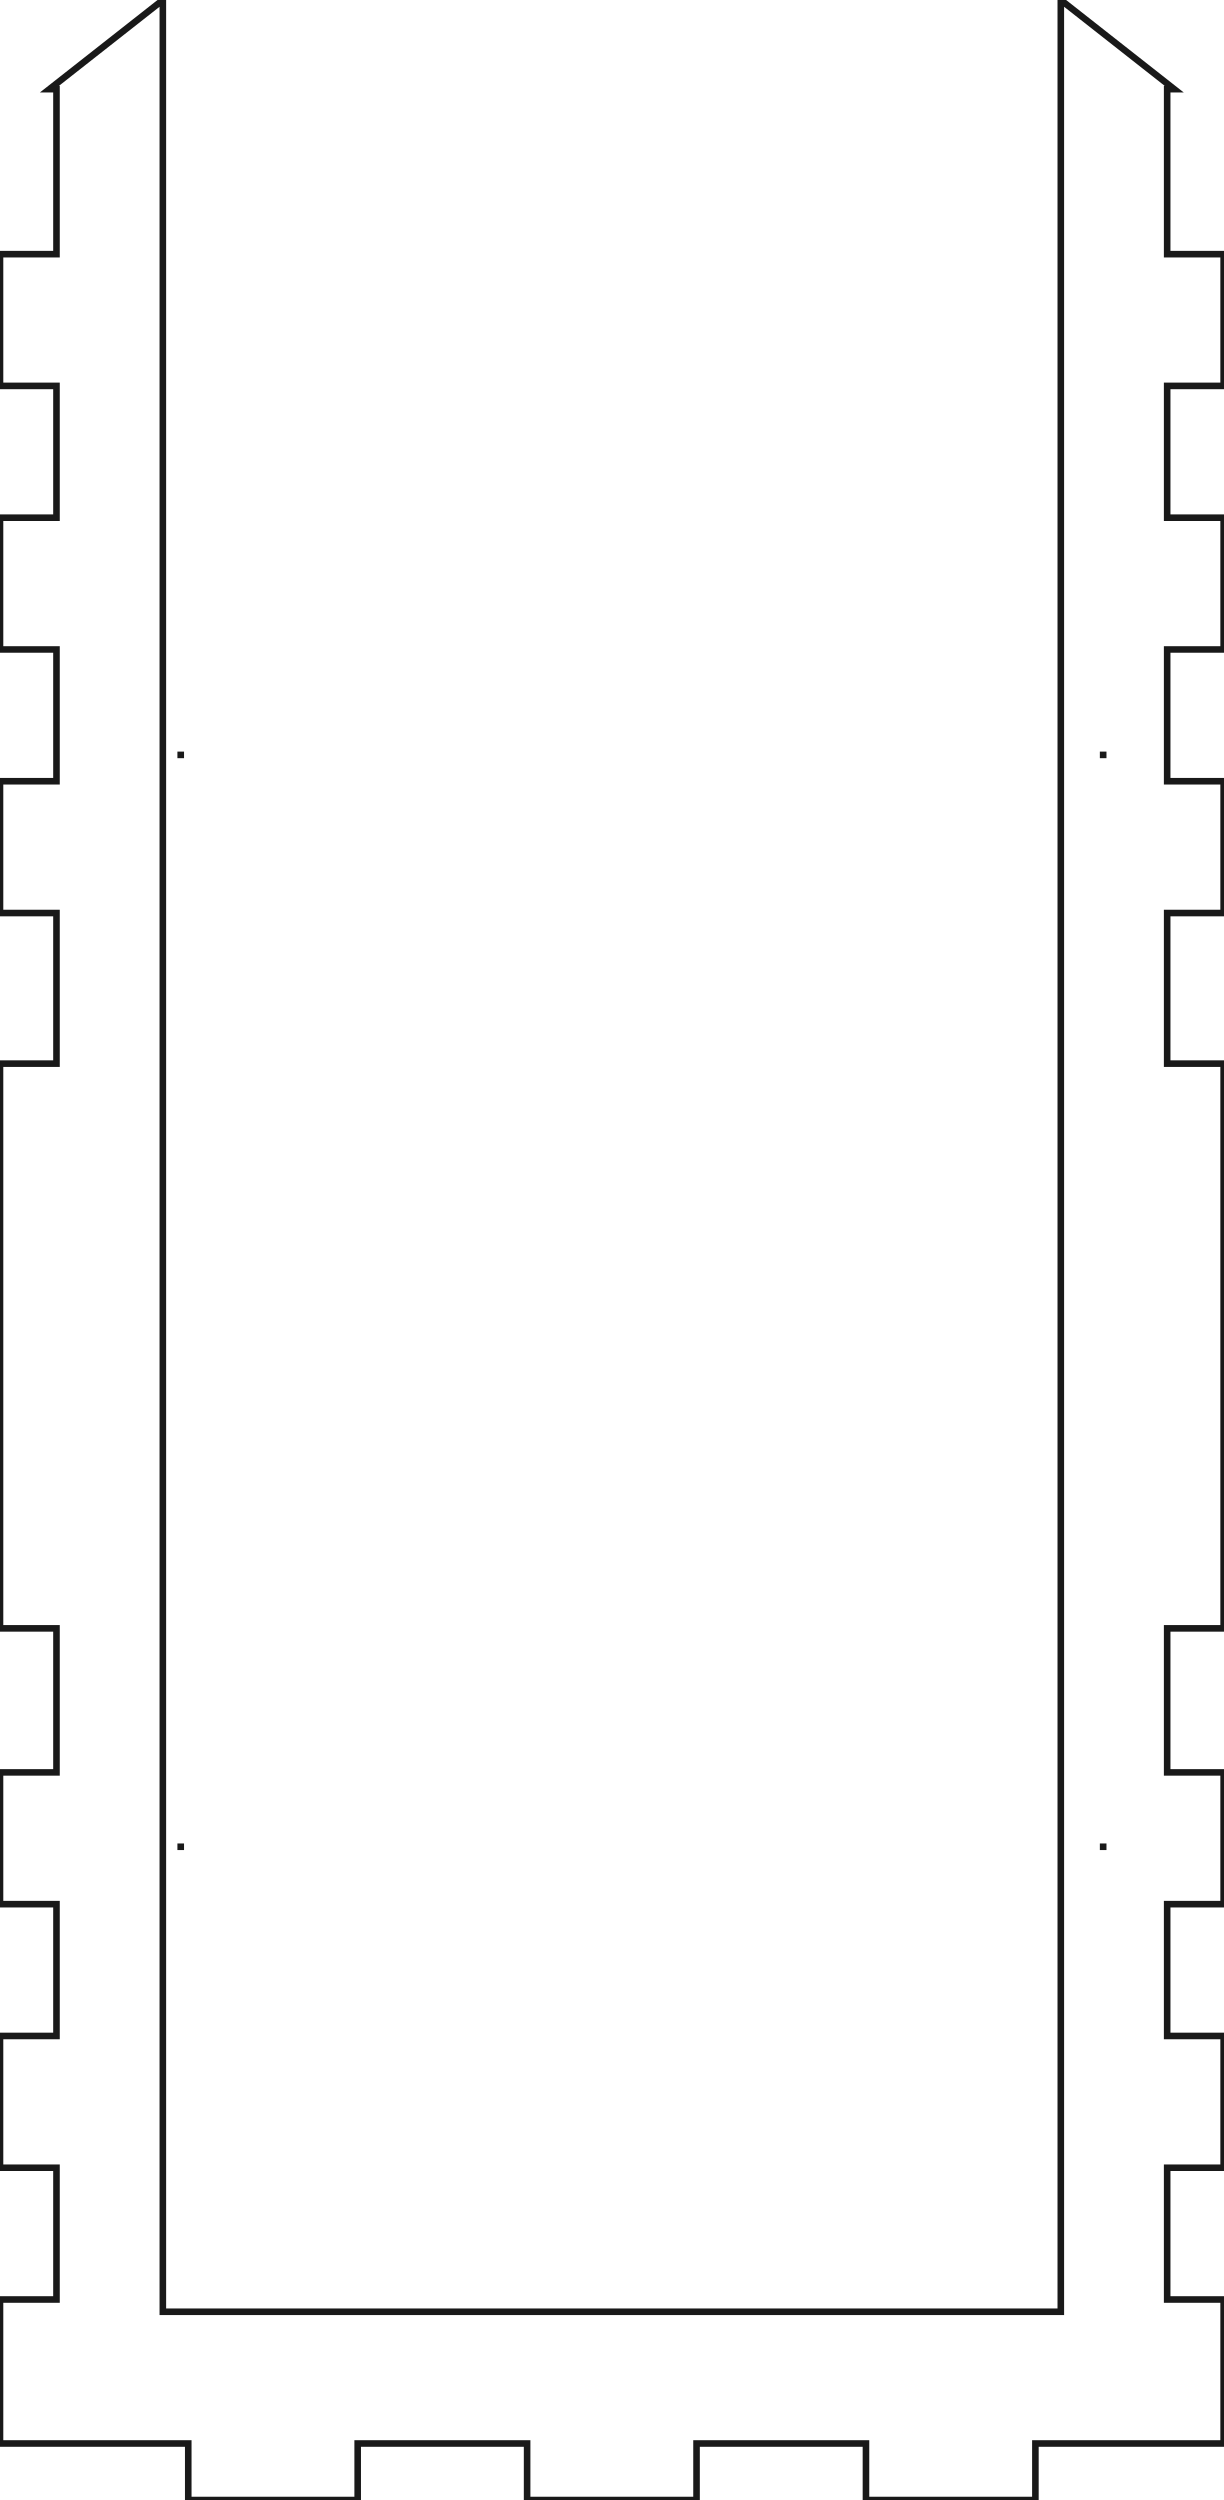
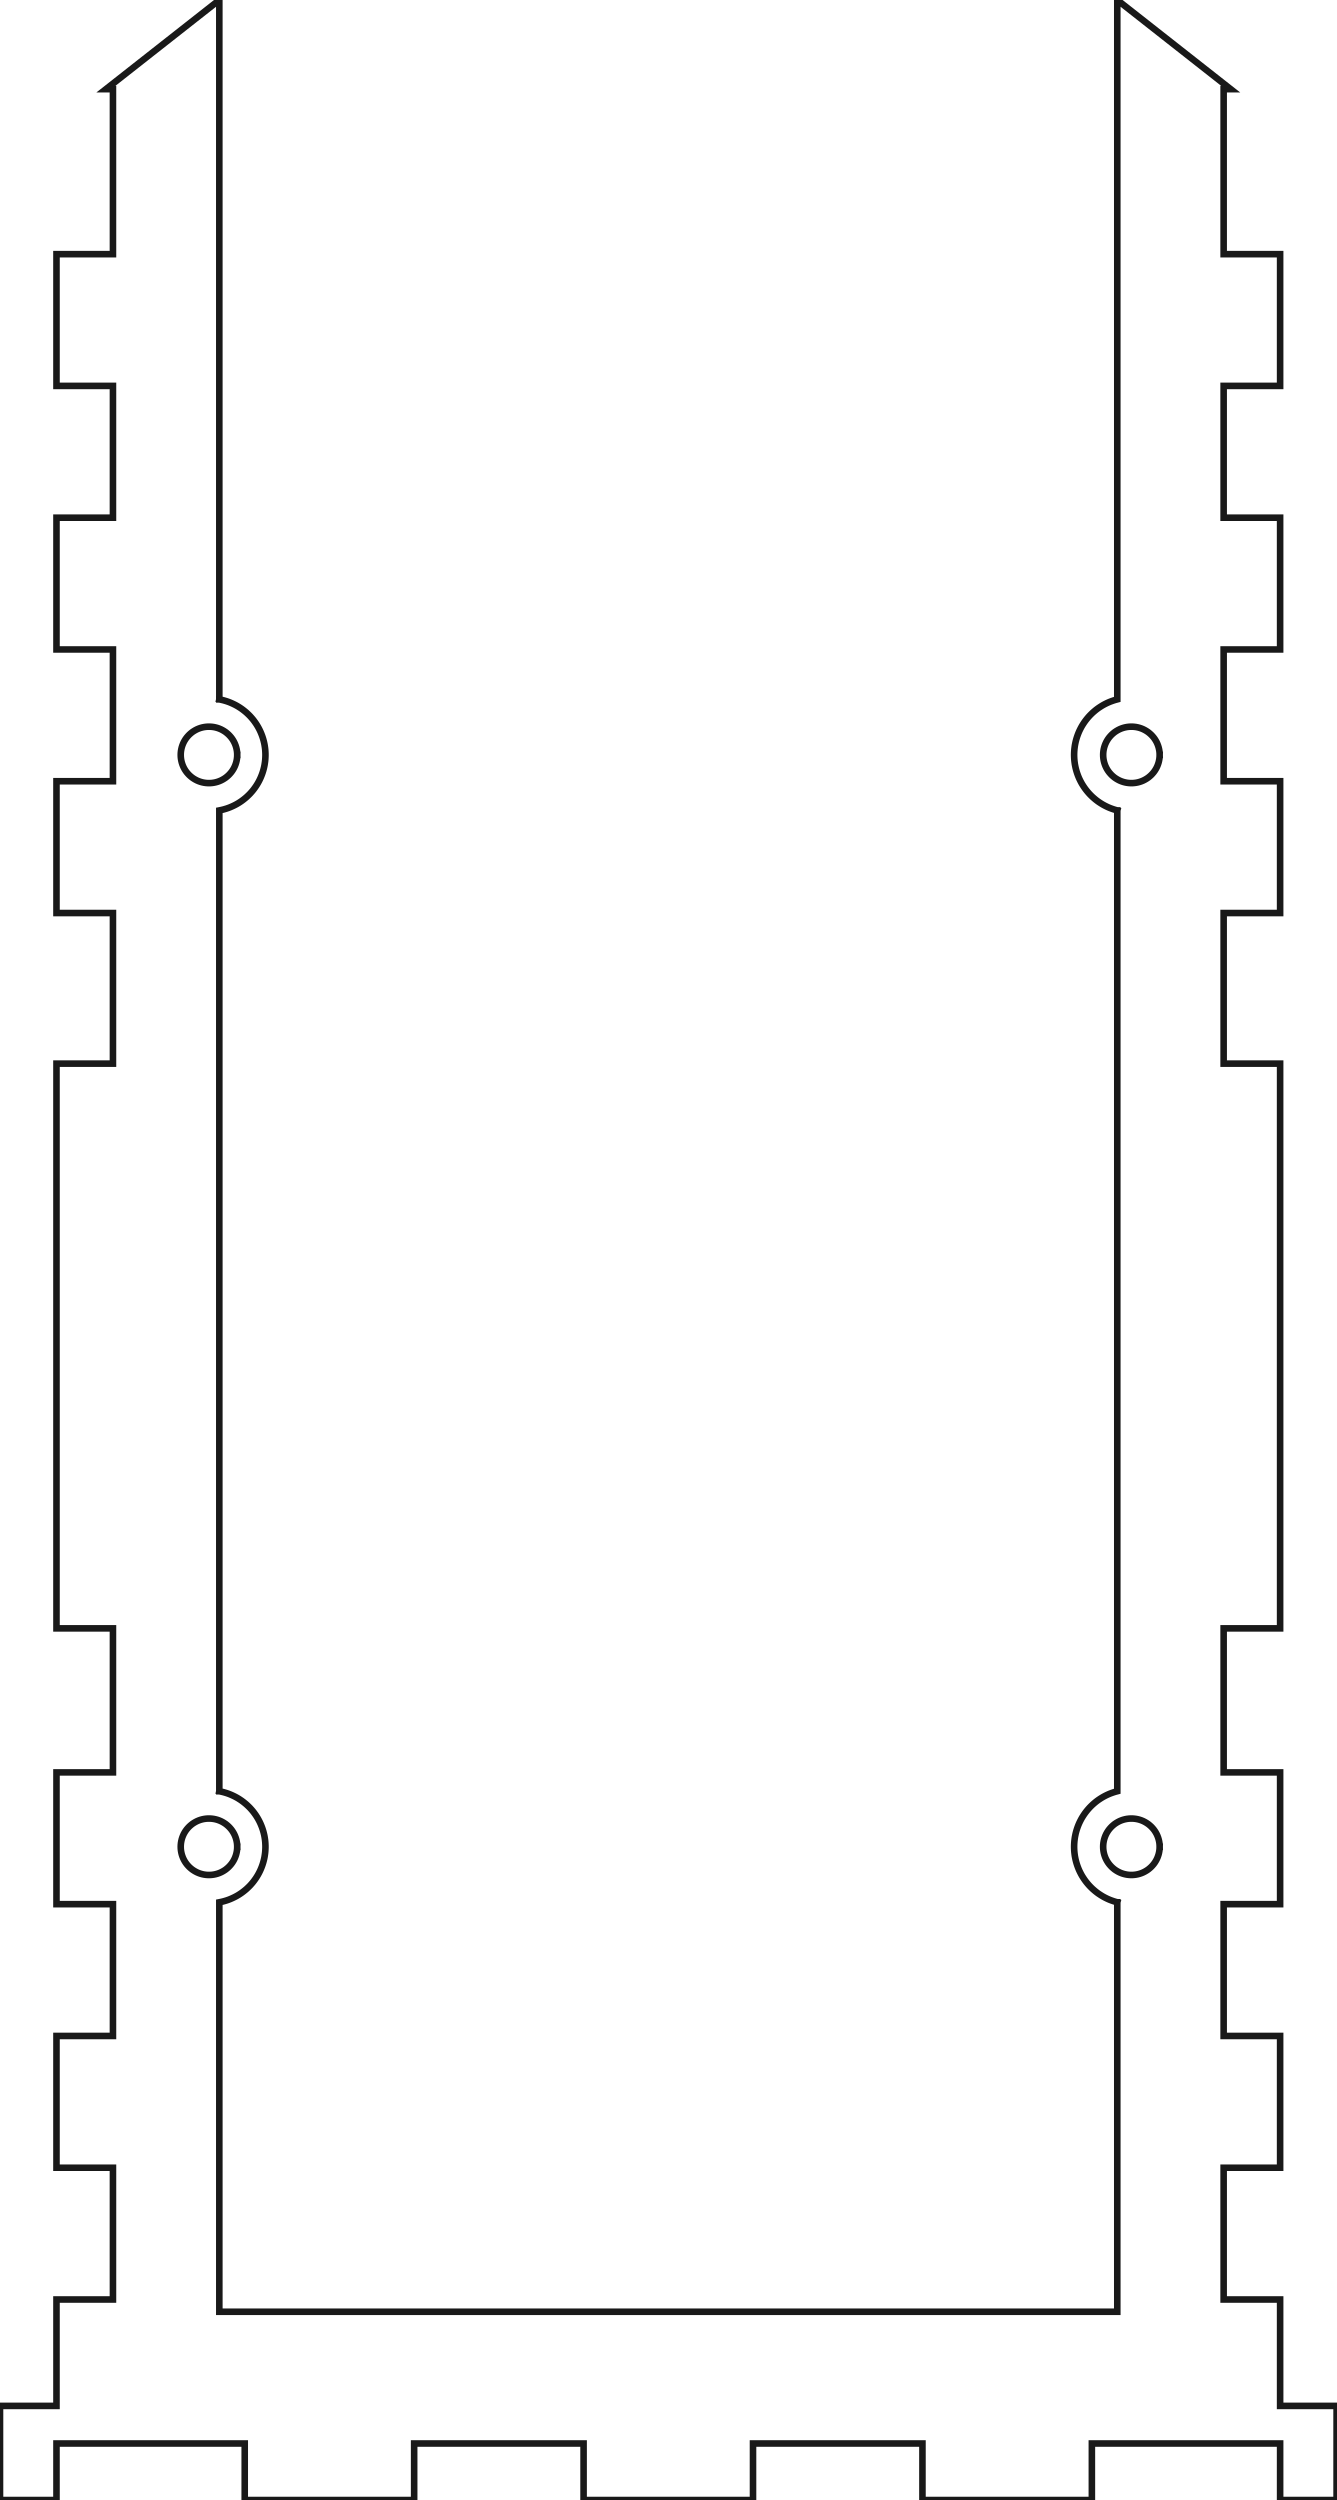
- <svg xmlns="http://www.w3.org/2000/svg" width="65mm" height="132.8mm" viewBox="-32.5 -108.8 65 132.8" version="1.1">
+ <svg xmlns="http://www.w3.org/2000/svg" width="71.0mm" height="132.8mm" viewBox="-35.5 -108.8 71 132.8" version="1.1">
  <g id="Cut_cs" transform="scale(1,-1)">
-     <path id="Cut_cs_w0000" d="M 22.5 -24.0 L 13.5 -24.0 L 13.5 -21.0 L 4.5 -21.0 L 4.5 -24.0 L -4.5 -24.0 L -4.5 -21.0 L -13.5 -21.0 L -13.5 -24.0 L -22.5 -24.0 L -22.5 -21.0 L -32.5 -21.0 L -32.5 -13.35 L -29.5 -13.35 L -29.5 -6.35 L -32.5 -6.35 L -32.5 0.65 L -29.5 0.65 L -29.5 7.65 L -32.5 7.65 L -32.5 14.65 L -29.5 14.65 L -29.5 22.3 L -32.5 22.3 L -32.5 52.3 L -29.5 52.3 L -29.5 60.3 L -32.5 60.3 L -32.5 67.3 L -29.5 67.3 L -29.5 74.3 L -32.5 74.3 L -32.5 81.3 L -29.5 81.3 L -29.5 88.3 L -32.5 88.3 L -32.5 95.3 L -29.5 95.3 L -29.5 104.063 L -29.876 104.063 L -23.85 108.8 L -23.85 71.649 M -23.85 71.649 L -23.85 65.751 L -23.85 13.649 M -23.85 13.649 L -23.85 7.751 L -23.85 -14 L 23.85 -14.0 L 23.85 7.751 M 23.85 7.751 L 23.85 13.649 L 23.85 65.751 M 23.85 65.751 L 23.85 71.649 L 23.85 108.8 L 29.876 104.063 L 29.5 104.063 L 29.5 95.3 L 32.5 95.3 L 32.5 88.3 L 29.5 88.3 L 29.5 81.3 L 32.5 81.3 L 32.5 74.3 L 29.5 74.3 L 29.5 67.3 L 32.5 67.3 L 32.5 60.3 L 29.5 60.3 L 29.5 52.3 L 32.5 52.3 L 32.5 22.3 L 29.5 22.3 L 29.5 14.65 L 32.5 14.65 L 32.5 7.65 L 29.5 7.65 L 29.5 0.65 L 32.5 0.65 L 32.5 -6.35 L 29.5 -6.35 L 29.5 -13.35 L 32.5 -13.35 L 32.5 -21.0 L 22.5 -21.0 L 22.5 -24.0 " stroke="#191919" stroke-width="0.35 px" style="stroke-width:0.35;stroke-miterlimit:4;stroke-dasharray:none;stroke-linecap:square;fill:none;fill-opacity:1;fill-rule: evenodd" />
-     <path id="Cut_cs_w0001" d="M -22.9 10.7 M -22.9 10.7 L -22.9 10.7 " stroke="#191919" stroke-width="0.35 px" style="stroke-width:0.35;stroke-miterlimit:4;stroke-dasharray:none;stroke-linecap:square;fill:none;fill-opacity:1;fill-rule: evenodd" />
-     <path id="Cut_cs_w0002" d="M 26.1 10.7 M 26.1 10.7 L 26.1 10.7 " stroke="#191919" stroke-width="0.35 px" style="stroke-width:0.35;stroke-miterlimit:4;stroke-dasharray:none;stroke-linecap:square;fill:none;fill-opacity:1;fill-rule: evenodd" />
-     <path id="Cut_cs_w0003" d="M -22.9 68.7 M -22.9 68.7 L -22.9 68.7 " stroke="#191919" stroke-width="0.35 px" style="stroke-width:0.35;stroke-miterlimit:4;stroke-dasharray:none;stroke-linecap:square;fill:none;fill-opacity:1;fill-rule: evenodd" />
-     <path id="Cut_cs_w0004" d="M 26.1 68.7 M 26.1 68.7 L 26.1 68.7 " stroke="#191919" stroke-width="0.35 px" style="stroke-width:0.35;stroke-miterlimit:4;stroke-dasharray:none;stroke-linecap:square;fill:none;fill-opacity:1;fill-rule: evenodd" />
+     <path id="Cut_cs_w0000" d="M -23.85 71.649 M -23.85 71.649 L -23.752 71.629 L -23.654 71.606 L -23.558 71.579 L -23.462 71.55 L -23.367 71.517 L -23.274 71.481 L -23.182 71.441 L -23.091 71.399 L -23.001 71.354 L -22.913 71.306 L -22.827 71.255 L -22.743 71.201 L -22.66 71.144 L -22.579 71.084 L -22.501 71.022 L -22.424 70.958 L -22.35 70.89 L -22.278 70.821 L -22.208 70.749 L -22.141 70.674 L -22.076 70.598 L -22.014 70.519 L -21.955 70.438 L -21.898 70.356 L -21.844 70.271 L -21.793 70.185 L -21.745 70.097 L -21.7 70.008 L -21.658 69.917 L -21.619 69.824 L -21.583 69.731 L -21.55 69.636 L -21.52 69.54 L -21.494 69.444 L -21.47 69.346 L -21.45 69.248 L -21.434 69.149 L -21.42 69.05 L -21.41 68.95 L -21.404 68.85 L -21.4 68.75 L -21.4 68.65 L -21.404 68.55 L -21.41 68.45 L -21.42 68.35 L -21.434 68.251 L -21.45 68.152 L -21.47 68.054 L -21.494 67.956 L -21.52 67.86 L -21.55 67.764 L -21.583 67.669 L -21.619 67.576 L -21.658 67.483 L -21.7 67.392 L -21.745 67.303 L -21.793 67.215 L -21.844 67.129 L -21.898 67.044 L -21.955 66.962 L -22.014 66.881 L -22.076 66.802 L -22.141 66.726 L -22.208 66.651 L -22.278 66.579 L -22.35 66.51 L -22.424 66.442 L -22.501 66.378 L -22.579 66.316 L -22.66 66.256 L -22.743 66.199 L -22.827 66.145 L -22.913 66.094 L -23.001 66.046 L -23.091 66.001 L -23.182 65.959 L -23.274 65.919 L -23.367 65.883 L -23.462 65.85 L -23.558 65.821 L -23.654 65.794 L -23.752 65.771 L -23.85 65.751 L -23.85 13.649 M -23.85 13.649 L -23.752 13.629 L -23.654 13.606 L -23.558 13.579 L -23.462 13.55 L -23.367 13.517 L -23.274 13.481 L -23.182 13.441 L -23.091 13.399 L -23.001 13.354 L -22.913 13.306 L -22.827 13.255 L -22.743 13.201 L -22.66 13.144 L -22.579 13.084 L -22.501 13.022 L -22.424 12.958 L -22.35 12.89 L -22.278 12.821 L -22.208 12.749 L -22.141 12.674 L -22.076 12.598 L -22.014 12.519 L -21.955 12.438 L -21.898 12.356 L -21.844 12.271 L -21.793 12.185 L -21.745 12.097 L -21.7 12.008 L -21.658 11.917 L -21.619 11.824 L -21.583 11.731 L -21.55 11.636 L -21.52 11.54 L -21.494 11.444 L -21.47 11.346 L -21.45 11.248 L -21.434 11.149 L -21.42 11.05 L -21.41 10.95 L -21.404 10.85 L -21.4 10.75 L -21.4 10.65 L -21.404 10.55 L -21.41 10.45 L -21.42 10.35 L -21.434 10.251 L -21.45 10.152 L -21.47 10.054 L -21.494 9.956 L -21.52 9.86 L -21.55 9.764 L -21.583 9.669 L -21.619 9.576 L -21.658 9.483 L -21.7 9.392 L -21.745 9.303 L -21.793 9.215 L -21.844 9.129 L -21.898 9.044 L -21.955 8.962 L -22.014 8.881 L -22.076 8.802 L -22.141 8.726 L -22.208 8.651 L -22.278 8.579 L -22.35 8.51 L -22.424 8.442 L -22.501 8.378 L -22.579 8.316 L -22.66 8.256 L -22.743 8.199 L -22.827 8.145 L -22.913 8.094 L -23.001 8.046 L -23.091 8.001 L -23.182 7.959 L -23.274 7.919 L -23.367 7.883 L -23.462 7.85 L -23.558 7.821 L -23.654 7.794 L -23.752 7.771 L -23.85 7.751 L -23.85 -14 L 23.85 -14 L 23.85 7.751 M 23.85 7.751 L 23.753 7.777 L 23.657 7.807 L 23.562 7.84 L 23.468 7.875 L 23.375 7.914 L 23.284 7.956 L 23.194 8.001 L 23.105 8.049 L 23.019 8.1 L 22.934 8.154 L 22.85 8.21 L 22.769 8.269 L 22.69 8.331 L 22.613 8.396 L 22.538 8.462 L 22.465 8.532 L 22.394 8.604 L 22.326 8.678 L 22.261 8.754 L 22.198 8.832 L 22.137 8.913 L 22.08 8.995 L 22.025 9.079 L 21.972 9.165 L 21.923 9.253 L 21.877 9.342 L 21.833 9.433 L 21.793 9.525 L 21.756 9.618 L 21.722 9.713 L 21.691 9.808 L 21.663 9.905 L 21.638 10.002 L 21.617 10.101 L 21.598 10.2 L 21.584 10.299 L 21.572 10.399 L 21.564 10.499 L 21.559 10.599 L 21.557 10.7 L 21.559 10.801 L 21.564 10.901 L 21.572 11.001 L 21.584 11.101 L 21.598 11.2 L 21.617 11.299 L 21.638 11.398 L 21.663 11.495 L 21.691 11.592 L 21.722 11.687 L 21.756 11.782 L 21.793 11.875 L 21.833 11.967 L 21.877 12.058 L 21.923 12.147 L 21.972 12.235 L 22.025 12.321 L 22.08 12.405 L 22.137 12.487 L 22.198 12.568 L 22.261 12.646 L 22.326 12.722 L 22.394 12.796 L 22.465 12.868 L 22.538 12.938 L 22.613 13.004 L 22.69 13.069 L 22.769 13.131 L 22.85 13.19 L 22.934 13.246 L 23.019 13.3 L 23.105 13.351 L 23.194 13.399 L 23.284 13.444 L 23.375 13.486 L 23.468 13.525 L 23.562 13.56 L 23.657 13.593 L 23.753 13.623 L 23.85 13.649 L 23.85 65.751 M 23.85 65.751 L 23.753 65.777 L 23.657 65.807 L 23.562 65.84 L 23.468 65.875 L 23.375 65.914 L 23.284 65.956 L 23.194 66.001 L 23.105 66.049 L 23.019 66.1 L 22.934 66.154 L 22.85 66.21 L 22.769 66.269 L 22.69 66.331 L 22.613 66.396 L 22.538 66.462 L 22.465 66.532 L 22.394 66.604 L 22.326 66.678 L 22.261 66.754 L 22.198 66.832 L 22.137 66.913 L 22.08 66.995 L 22.025 67.079 L 21.972 67.165 L 21.923 67.253 L 21.877 67.342 L 21.833 67.433 L 21.793 67.525 L 21.756 67.618 L 21.722 67.713 L 21.691 67.808 L 21.663 67.905 L 21.638 68.002 L 21.617 68.101 L 21.598 68.2 L 21.584 68.299 L 21.572 68.399 L 21.564 68.499 L 21.559 68.599 L 21.557 68.7 L 21.559 68.801 L 21.564 68.901 L 21.572 69.001 L 21.584 69.101 L 21.598 69.2 L 21.617 69.299 L 21.638 69.398 L 21.663 69.495 L 21.691 69.592 L 21.722 69.687 L 21.756 69.782 L 21.793 69.875 L 21.833 69.967 L 21.877 70.058 L 21.923 70.147 L 21.972 70.235 L 22.025 70.321 L 22.08 70.405 L 22.137 70.487 L 22.198 70.568 L 22.261 70.646 L 22.326 70.722 L 22.394 70.796 L 22.465 70.868 L 22.538 70.938 L 22.613 71.004 L 22.69 71.069 L 22.769 71.131 L 22.85 71.19 L 22.934 71.246 L 23.019 71.3 L 23.105 71.351 L 23.194 71.399 L 23.284 71.444 L 23.375 71.486 L 23.468 71.525 L 23.562 71.56 L 23.657 71.593 L 23.753 71.623 L 23.85 71.649 L 23.85 108.8 L 29.876 104.063 L 29.5 104.063 L 29.5 95.3 L 32.5 95.3 L 32.5 88.3 L 29.5 88.3 L 29.5 81.3 L 32.5 81.3 L 32.5 74.3 L 29.5 74.3 L 29.5 67.3 L 32.5 67.3 L 32.5 60.3 L 29.5 60.3 L 29.5 52.3 L 32.5 52.3 L 32.5 22.3 L 29.5 22.3 L 29.5 14.65 L 32.5 14.65 L 32.5 7.65 L 29.5 7.65 L 29.5 0.65 L 32.5 0.65 L 32.5 -6.35 L 29.5 -6.35 L 29.5 -13.35 L 32.5 -13.35 L 32.5 -19.0 L 35.5 -19.0 L 35.5 -24.0 L 32.5 -24.0 L 32.5 -21.0 L 22.5 -21.0 L 22.5 -24.0 L 13.5 -24.0 L 13.5 -21.0 L 4.5 -21.0 L 4.5 -24.0 L -4.5 -24.0 L -4.5 -21.0 L -13.5 -21.0 L -13.5 -24.0 L -22.5 -24.0 L -22.5 -21.0 L -32.5 -21.0 L -32.5 -24.0 L -35.5 -24.0 L -35.5 -19.0 L -32.5 -19.0 L -32.5 -13.35 L -29.5 -13.35 L -29.5 -6.35 L -32.5 -6.35 L -32.5 0.65 L -29.5 0.65 L -29.5 7.65 L -32.5 7.65 L -32.5 14.65 L -29.5 14.65 L -29.5 22.3 L -32.5 22.3 L -32.5 52.3 L -29.5 52.3 L -29.5 60.3 L -32.5 60.3 L -32.5 67.3 L -29.5 67.3 L -29.5 74.3 L -32.5 74.3 L -32.5 81.3 L -29.5 81.3 L -29.5 88.3 L -32.5 88.3 L -32.5 95.3 L -29.5 95.3 L -29.5 104.063 L -29.876 104.063 L -23.85 108.8 L -23.85 71.649 " stroke="#191919" stroke-width="0.35 px" style="stroke-width:0.35;stroke-miterlimit:4;stroke-dasharray:none;stroke-linecap:square;fill:none;fill-opacity:1;fill-rule: evenodd" />
+     <path id="Cut_cs_w0001" d="M -22.9 10.7 M -22.9 10.7 L -22.903 10.6 L -22.913 10.5 L -22.93 10.401 L -22.953 10.304 L -22.983 10.208 L -23.019 10.114 L -23.061 10.023 L -23.109 9.936 L -23.163 9.851 L -23.223 9.77 L -23.288 9.694 L -23.357 9.622 L -23.432 9.555 L -23.51 9.492 L -23.593 9.436 L -23.679 9.385 L -23.769 9.339 L -23.861 9.3 L -23.956 9.267 L -24.052 9.241 L -24.151 9.221 L -24.25 9.208 L -24.35 9.201 L -24.45 9.201 L -24.55 9.208 L -24.649 9.221 L -24.748 9.241 L -24.844 9.267 L -24.939 9.3 L -25.031 9.339 L -25.121 9.385 L -25.207 9.436 L -25.29 9.492 L -25.368 9.555 L -25.443 9.622 L -25.512 9.694 L -25.577 9.77 L -25.637 9.851 L -25.691 9.936 L -25.739 10.023 L -25.781 10.114 L -25.817 10.208 L -25.847 10.304 L -25.87 10.401 L -25.887 10.5 L -25.897 10.6 L -25.9 10.7 L -25.897 10.8 L -25.887 10.9 L -25.87 10.999 L -25.847 11.096 L -25.817 11.192 L -25.781 11.286 L -25.739 11.377 L -25.691 11.464 L -25.637 11.549 L -25.577 11.63 L -25.512 11.706 L -25.443 11.778 L -25.368 11.845 L -25.29 11.908 L -25.207 11.964 L -25.121 12.015 L -25.031 12.061 L -24.939 12.1 L -24.844 12.133 L -24.748 12.159 L -24.649 12.179 L -24.55 12.192 L -24.45 12.199 L -24.35 12.199 L -24.25 12.192 L -24.151 12.179 L -24.052 12.159 L -23.956 12.133 L -23.861 12.1 L -23.769 12.061 L -23.679 12.015 L -23.593 11.964 L -23.51 11.908 L -23.432 11.845 L -23.357 11.778 L -23.288 11.706 L -23.223 11.63 L -23.163 11.549 L -23.109 11.464 L -23.061 11.377 L -23.019 11.286 L -22.983 11.192 L -22.953 11.096 L -22.93 10.999 L -22.913 10.9 L -22.903 10.8 L -22.9 10.7 " stroke="#191919" stroke-width="0.35 px" style="stroke-width:0.35;stroke-miterlimit:4;stroke-dasharray:none;stroke-linecap:square;fill:none;fill-opacity:1;fill-rule: evenodd" />
+     <path id="Cut_cs_w0002" d="M 26.1 10.7 M 26.1 10.7 L 26.097 10.6 L 26.087 10.5 L 26.07 10.401 L 26.047 10.304 L 26.017 10.208 L 25.981 10.114 L 25.939 10.023 L 25.891 9.936 L 25.837 9.851 L 25.777 9.77 L 25.712 9.694 L 25.643 9.622 L 25.568 9.555 L 25.49 9.492 L 25.407 9.436 L 25.321 9.385 L 25.231 9.339 L 25.139 9.3 L 25.044 9.267 L 24.948 9.241 L 24.849 9.221 L 24.75 9.208 L 24.65 9.201 L 24.55 9.201 L 24.45 9.208 L 24.351 9.221 L 24.252 9.241 L 24.156 9.267 L 24.061 9.3 L 23.969 9.339 L 23.879 9.385 L 23.793 9.436 L 23.71 9.492 L 23.632 9.555 L 23.557 9.622 L 23.488 9.694 L 23.423 9.77 L 23.363 9.851 L 23.309 9.936 L 23.261 10.023 L 23.219 10.114 L 23.183 10.208 L 23.153 10.304 L 23.13 10.401 L 23.113 10.5 L 23.103 10.6 L 23.1 10.7 L 23.103 10.8 L 23.113 10.9 L 23.13 10.999 L 23.153 11.096 L 23.183 11.192 L 23.219 11.286 L 23.261 11.377 L 23.309 11.464 L 23.363 11.549 L 23.423 11.63 L 23.488 11.706 L 23.557 11.778 L 23.632 11.845 L 23.71 11.908 L 23.793 11.964 L 23.879 12.015 L 23.969 12.061 L 24.061 12.1 L 24.156 12.133 L 24.252 12.159 L 24.351 12.179 L 24.45 12.192 L 24.55 12.199 L 24.65 12.199 L 24.75 12.192 L 24.849 12.179 L 24.948 12.159 L 25.044 12.133 L 25.139 12.1 L 25.231 12.061 L 25.321 12.015 L 25.407 11.964 L 25.49 11.908 L 25.568 11.845 L 25.643 11.778 L 25.712 11.706 L 25.777 11.63 L 25.837 11.549 L 25.891 11.464 L 25.939 11.377 L 25.981 11.286 L 26.017 11.192 L 26.047 11.096 L 26.07 10.999 L 26.087 10.9 L 26.097 10.8 L 26.1 10.7 " stroke="#191919" stroke-width="0.35 px" style="stroke-width:0.35;stroke-miterlimit:4;stroke-dasharray:none;stroke-linecap:square;fill:none;fill-opacity:1;fill-rule: evenodd" />
+     <path id="Cut_cs_w0003" d="M -22.9 68.7 M -22.9 68.7 L -22.903 68.6 L -22.913 68.5 L -22.93 68.401 L -22.953 68.304 L -22.983 68.208 L -23.019 68.114 L -23.061 68.023 L -23.109 67.936 L -23.163 67.851 L -23.223 67.77 L -23.288 67.694 L -23.357 67.622 L -23.432 67.555 L -23.51 67.492 L -23.593 67.436 L -23.679 67.385 L -23.769 67.339 L -23.861 67.3 L -23.956 67.267 L -24.052 67.241 L -24.151 67.221 L -24.25 67.208 L -24.35 67.201 L -24.45 67.201 L -24.55 67.208 L -24.649 67.221 L -24.748 67.241 L -24.844 67.267 L -24.939 67.3 L -25.031 67.339 L -25.121 67.385 L -25.207 67.436 L -25.29 67.492 L -25.368 67.555 L -25.443 67.622 L -25.512 67.694 L -25.577 67.77 L -25.637 67.851 L -25.691 67.936 L -25.739 68.023 L -25.781 68.114 L -25.817 68.208 L -25.847 68.304 L -25.87 68.401 L -25.887 68.5 L -25.897 68.6 L -25.9 68.7 L -25.897 68.8 L -25.887 68.9 L -25.87 68.999 L -25.847 69.096 L -25.817 69.192 L -25.781 69.286 L -25.739 69.377 L -25.691 69.464 L -25.637 69.549 L -25.577 69.63 L -25.512 69.706 L -25.443 69.778 L -25.368 69.845 L -25.29 69.908 L -25.207 69.964 L -25.121 70.015 L -25.031 70.061 L -24.939 70.1 L -24.844 70.133 L -24.748 70.159 L -24.649 70.179 L -24.55 70.192 L -24.45 70.199 L -24.35 70.199 L -24.25 70.192 L -24.151 70.179 L -24.052 70.159 L -23.956 70.133 L -23.861 70.1 L -23.769 70.061 L -23.679 70.015 L -23.593 69.964 L -23.51 69.908 L -23.432 69.845 L -23.357 69.778 L -23.288 69.706 L -23.223 69.63 L -23.163 69.549 L -23.109 69.464 L -23.061 69.377 L -23.019 69.286 L -22.983 69.192 L -22.953 69.096 L -22.93 68.999 L -22.913 68.9 L -22.903 68.8 L -22.9 68.7 " stroke="#191919" stroke-width="0.35 px" style="stroke-width:0.35;stroke-miterlimit:4;stroke-dasharray:none;stroke-linecap:square;fill:none;fill-opacity:1;fill-rule: evenodd" />
+     <path id="Cut_cs_w0004" d="M 26.1 68.7 M 26.1 68.7 L 26.097 68.6 L 26.087 68.5 L 26.07 68.401 L 26.047 68.304 L 26.017 68.208 L 25.981 68.114 L 25.939 68.023 L 25.891 67.936 L 25.837 67.851 L 25.777 67.77 L 25.712 67.694 L 25.643 67.622 L 25.568 67.555 L 25.49 67.492 L 25.407 67.436 L 25.321 67.385 L 25.231 67.339 L 25.139 67.3 L 25.044 67.267 L 24.948 67.241 L 24.849 67.221 L 24.75 67.208 L 24.65 67.201 L 24.55 67.201 L 24.45 67.208 L 24.351 67.221 L 24.252 67.241 L 24.156 67.267 L 24.061 67.3 L 23.969 67.339 L 23.879 67.385 L 23.793 67.436 L 23.71 67.492 L 23.632 67.555 L 23.557 67.622 L 23.488 67.694 L 23.423 67.77 L 23.363 67.851 L 23.309 67.936 L 23.261 68.023 L 23.219 68.114 L 23.183 68.208 L 23.153 68.304 L 23.13 68.401 L 23.113 68.5 L 23.103 68.6 L 23.1 68.7 L 23.103 68.8 L 23.113 68.9 L 23.13 68.999 L 23.153 69.096 L 23.183 69.192 L 23.219 69.286 L 23.261 69.377 L 23.309 69.464 L 23.363 69.549 L 23.423 69.63 L 23.488 69.706 L 23.557 69.778 L 23.632 69.845 L 23.71 69.908 L 23.793 69.964 L 23.879 70.015 L 23.969 70.061 L 24.061 70.1 L 24.156 70.133 L 24.252 70.159 L 24.351 70.179 L 24.45 70.192 L 24.55 70.199 L 24.65 70.199 L 24.75 70.192 L 24.849 70.179 L 24.948 70.159 L 25.044 70.133 L 25.139 70.1 L 25.231 70.061 L 25.321 70.015 L 25.407 69.964 L 25.49 69.908 L 25.568 69.845 L 25.643 69.778 L 25.712 69.706 L 25.777 69.63 L 25.837 69.549 L 25.891 69.464 L 25.939 69.377 L 25.981 69.286 L 26.017 69.192 L 26.047 69.096 L 26.07 68.999 L 26.087 68.9 L 26.097 68.8 L 26.1 68.7 " stroke="#191919" stroke-width="0.35 px" style="stroke-width:0.35;stroke-miterlimit:4;stroke-dasharray:none;stroke-linecap:square;fill:none;fill-opacity:1;fill-rule: evenodd" />
  </g>
</svg>
